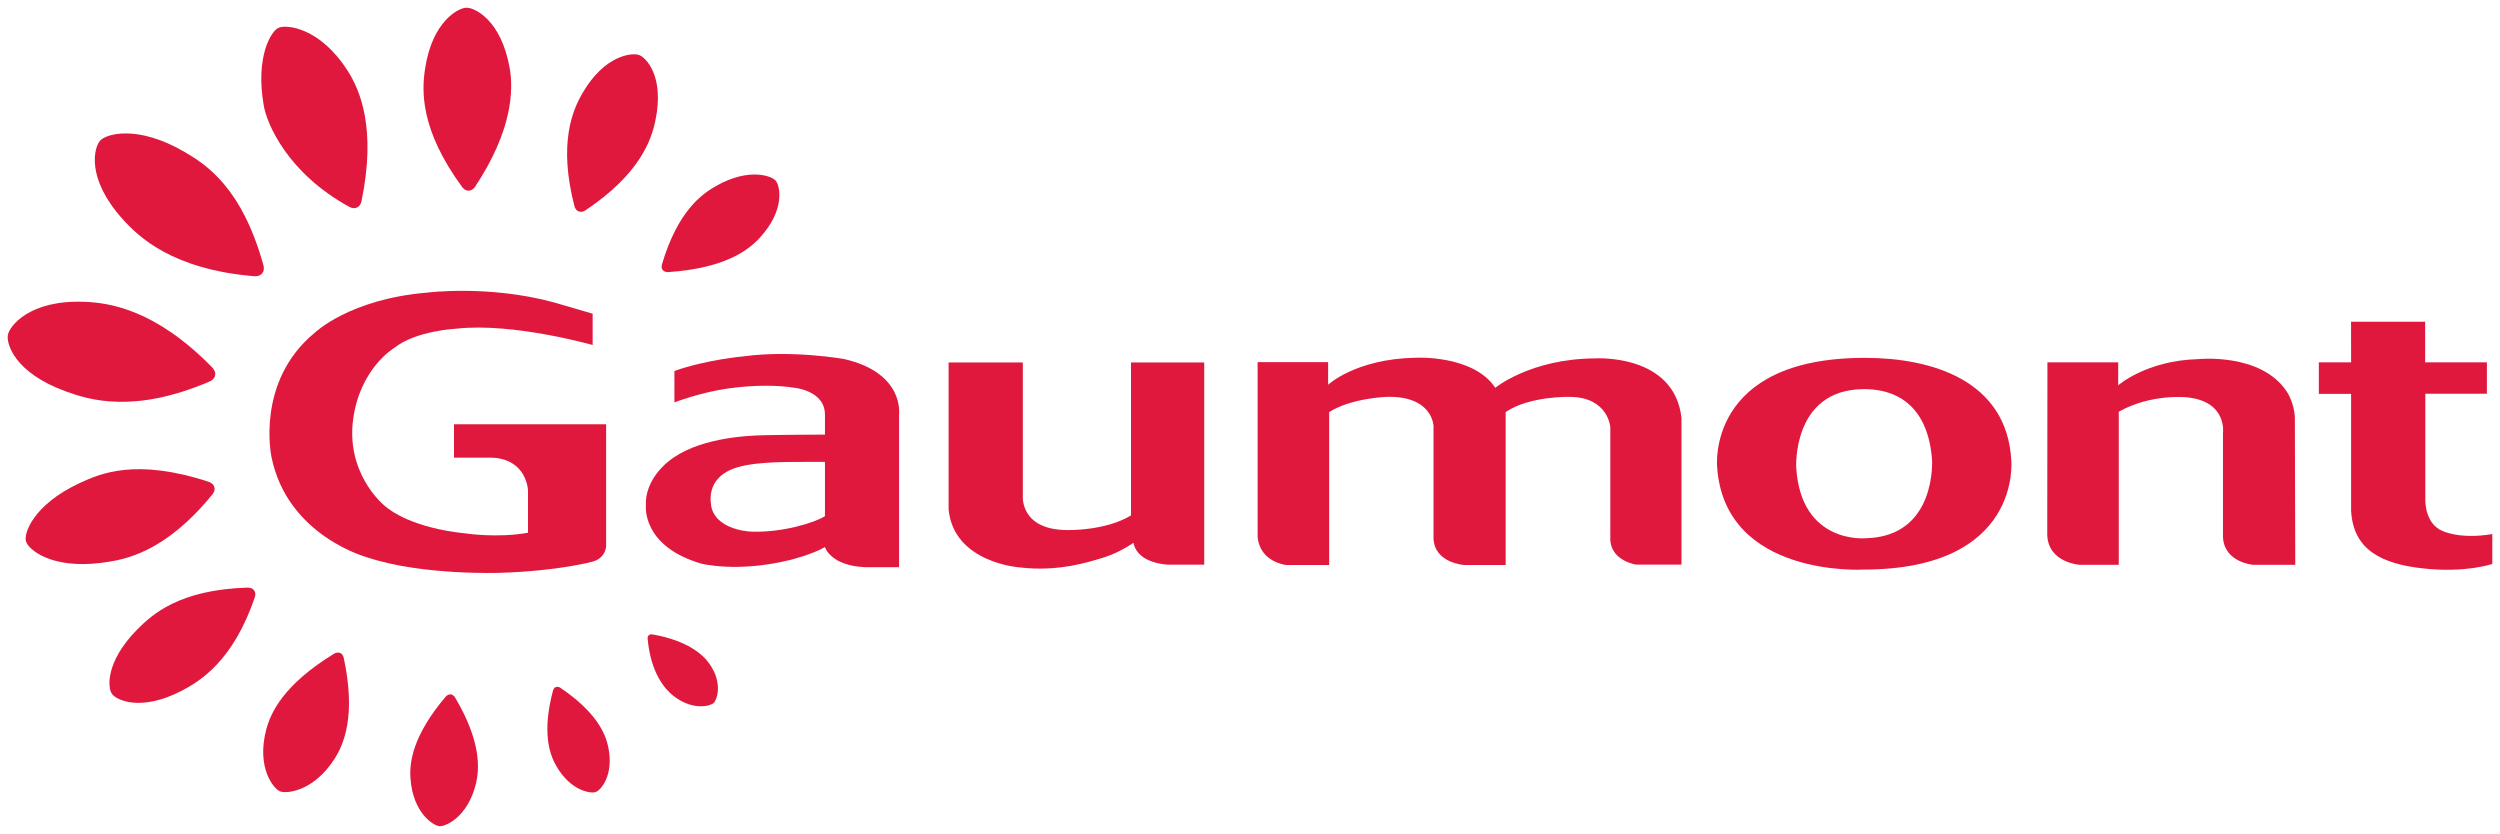
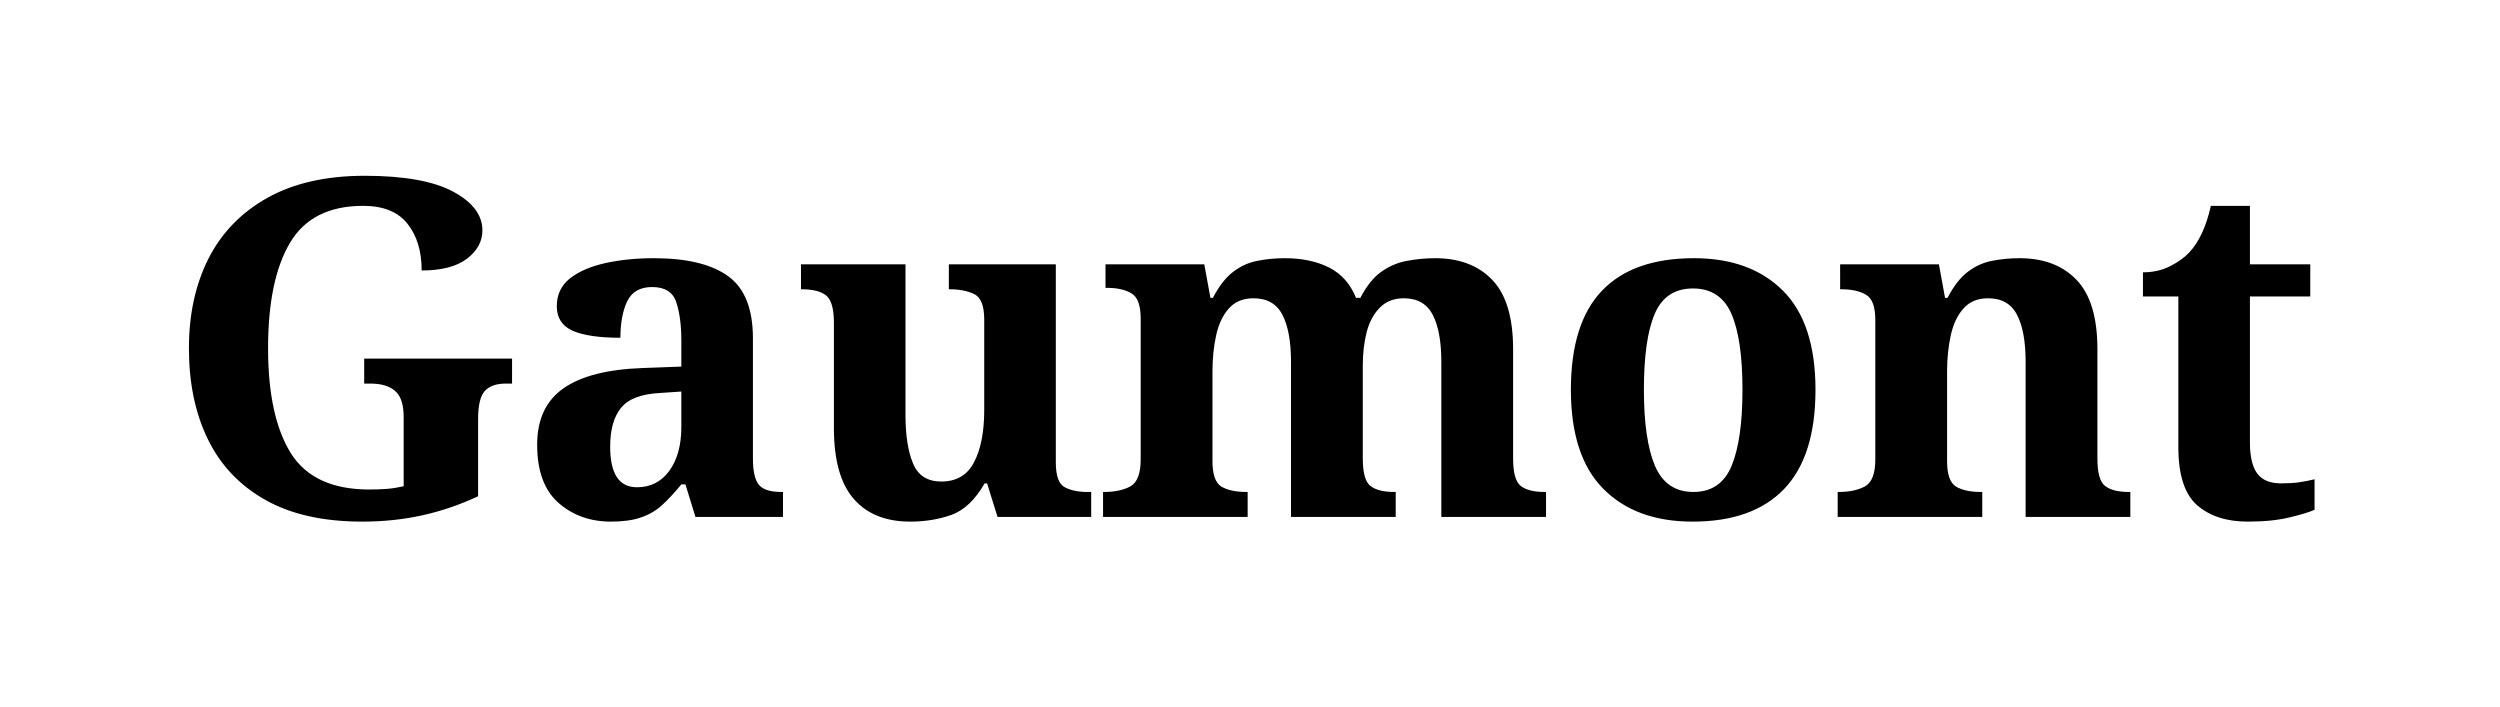
- <svg xmlns="http://www.w3.org/2000/svg" viewBox="0 0 325.04 108.42" preserveAspectRatio="xMidYMid meet" id="svg4883" version="1.1">
-   <defs id="defs4885" />
-   <g id="layer1" transform="translate(6.4149,-401.06)">
-     <g id="g652" transform="matrix(1.25,0,0,-1.25,27.66419,436.6025)">
-       <path d="m 0,0 c -0.237,-0.332 -0.785,-0.3 -0.785,-0.3 -8.555,0.707 -12.08,4.101 -13.758,5.986 -3.832,4.28 -2.908,7.451 -2.318,8.103 0.552,0.699 3.868,1.738 8.841,-1.185 2.208,-1.299 5.938,-3.685 8.168,-11.807 0,0 0.134,-0.52 -0.155,-0.802" style="fill:#e0183e;fill-opacity:1;fill-rule:nonzero;stroke:none" id="path654" />
-     </g>
-     <g id="g656" transform="matrix(1.25,0,0,-1.25,39.97169,428.0463)">
-       <path d="m 0,0 c -0.345,-0.179 -0.783,0.076 -0.783,0.076 -6.425,3.525 -8.579,8.638 -8.897,10.558 -0.878,5.055 0.773,7.768 1.565,8.072 0.769,0.345 4.273,0.067 7.177,-4.495 1.281,-2.005 3.002,-6.008 1.417,-13.606 0,0 -0.114,-0.493 -0.491,-0.605" style="fill:#e0183e;fill-opacity:1;fill-rule:nonzero;stroke:none" id="path658" />
-     </g>
-     <g id="g660" transform="matrix(1.25,0,0,-1.25,54.51794,425.8413)">
-       <path d="m 0,0 c -0.363,-0.046 -0.654,0.34 -0.654,0.34 -4.442,6.036 -4.217,10.105 -3.883,12.305 0.728,4.968 3.503,6.388 4.305,6.375 l 0,0.004 c 0.787,0.028 3.617,-1.2 4.507,-6.322 0.372,-2.188 0.327,-6.389 -3.64,-12.352 0,0 -0.281,-0.381 -0.644,-0.35" style="fill:#e0183e;fill-opacity:1;fill-rule:nonzero;stroke:none" id="path662" />
-     </g>
-     <g id="g664" transform="matrix(1.25,0,0,-1.25,68.84294,428.555)">
-       <path d="m 0,0 c -0.313,0.086 -0.443,0.501 -0.443,0.501 -1.721,6.587 -0.197,10.053 0.829,11.817 2.31,3.993 5.202,4.222 5.884,3.953 L 6.267,16.275 C 6.945,16.042 8.943,14.099 7.959,9.438 7.541,7.464 6.398,3.928 0.659,0.099 c 0,0 -0.362,-0.242 -0.673,-0.084" style="fill:#e0183e;fill-opacity:1;fill-rule:nonzero;stroke:none" id="path666" />
-     </g>
-     <g id="g668" transform="matrix(1.25,0,0,-1.25,79.75919,436.1775)">
-       <path d="M 0,0 C -0.193,0.197 -0.098,0.56 -0.098,0.56 1.535,6.112 4.035,7.898 5.563,8.763 9.008,10.71 11.389,9.771 11.757,9.281 12.15,8.82 12.826,6.326 10.058,3.331 8.873,2.051 6.428,0.184 0.532,-0.211 c 0,0 -0.372,-0.014 -0.532,0.225" style="fill:#e0183e;fill-opacity:1;fill-rule:nonzero;stroke:none" id="path670" />
-     </g>
-     <g id="g672" transform="matrix(1.25,0,0,-1.25,21.54794,449.8563)">
-       <path d="m 0,0 c -0.036,-0.398 -0.53,-0.627 -0.53,-0.627 -7.869,-3.385 -12.543,-1.938 -14.949,-1.061 -5.453,1.957 -6.26,5.054 -6.066,5.914 l 0,-0.009 c 0.157,0.873 2.212,3.667 7.996,3.426 2.567,-0.107 7.374,-0.785 13.296,-6.872 0,0 0.365,-0.4 0.253,-0.776" style="fill:#e0183e;fill-opacity:1;fill-rule:nonzero;stroke:none" id="path674" />
-     </g>
-     <g id="g676" transform="matrix(1.25,0,0,-1.25,21.44544,464.3688)">
-       <path d="m 0,0 c 0.139,-0.353 -0.172,-0.747 -0.172,-0.747 -4.971,-6.115 -9.161,-6.841 -11.522,-7.142 -5.34,-0.69 -7.672,1.429 -7.89,2.226 -0.262,0.778 0.723,3.809 5.598,6.071 2.144,0.998 5.856,2.606 13.435,0.116 0,0 0.478,-0.166 0.551,-0.537" style="fill:#e0183e;fill-opacity:1;fill-rule:nonzero;stroke:none" id="path678" />
-     </g>
-     <g id="g680" transform="matrix(1.25,0,0,-1.25,26.60044,477.8063)">
-       <path d="m 0,0 c 0.238,-0.245 0.108,-0.68 0.108,-0.68 -2.26,-6.689 -5.726,-8.78 -7.625,-9.774 -4.296,-2.22 -6.803,-0.944 -7.237,-0.34 -0.463,0.572 -0.746,3.331 2.64,6.742 1.508,1.501 4.289,4.119 11.479,4.33 0,0 0.466,0.004 0.645,-0.287" style="fill:#e0183e;fill-opacity:1;fill-rule:nonzero;stroke:none" id="path682" />
-     </g>
-     <g id="g684" transform="matrix(1.25,0,0,-1.25,37.79419,485.9538)">
-       <path d="m 0,0 c 0.28,-0.086 0.377,-0.475 0.377,-0.475 1.298,-5.972 0.051,-8.963 -0.932,-10.517 -2.239,-3.496 -5.099,-3.662 -5.688,-3.403 -0.616,0.233 -2.474,2.374 -1.445,6.376 0.451,1.773 1.79,4.718 7.084,7.951 0,0 0.349,0.202 0.614,0.054" style="fill:#e0183e;fill-opacity:1;fill-rule:nonzero;stroke:none" id="path686" />
-     </g>
-     <g id="g688" transform="matrix(1.25,0,0,-1.25,52.15169,491.3375)">
-       <path d="m 0,0 c 0.266,0 0.457,-0.287 0.457,-0.287 2.768,-4.639 2.559,-7.483 2.188,-9.035 -0.887,-3.532 -3.233,-4.455 -3.797,-4.388 -0.58,0.04 -2.734,1.317 -3.004,4.935 -0.123,1.606 0.16,4.421 3.676,8.555 0,0 0.23,0.251 0.497,0.21" style="fill:#e0183e;fill-opacity:1;fill-rule:nonzero;stroke:none" id="path690" />
-     </g>
-     <g id="g692" transform="matrix(1.25,0,0,-1.25,65.84794,490.405)">
-       <path d="m 0,0 c 0.203,0.109 0.454,-0.048 0.454,-0.048 3.827,-2.588 4.72,-4.827 4.999,-6.161 0.629,-3.013 -0.826,-4.54 -1.294,-4.692 -0.448,-0.185 -2.577,0.04 -4.116,2.717 -0.677,1.187 -1.504,3.448 -0.328,7.859 0,0 0.08,0.277 0.293,0.341" style="fill:#e0183e;fill-opacity:1;fill-rule:nonzero;stroke:none" id="path694" />
-     </g>
-     <g id="g696" transform="matrix(1.25,0,0,-1.25,77.93919,483.6638)">
-       <path d="M 0,0 C 0.116,0.146 0.369,0.098 0.369,0.098 4.05,-0.537 5.673,-2.038 6.319,-2.974 7.772,-5.078 7.043,-6.78 6.738,-7.043 6.456,-7.321 4.659,-7.899 2.601,-6.327 c -0.893,0.69 -2.395,2.35 -2.722,5.986 0,0 -0.026,0.242 0.121,0.345" style="fill:#e0183e;fill-opacity:1;fill-rule:nonzero;stroke:none" id="path698" />
-     </g>
-     <g id="g700" transform="matrix(1.25,0,0,-1.25,70.63794,441.8463)">
-       <path d="m 0,0 0,-3.256 c 0,0 -8.271,2.352 -14.146,1.701 0,0 -4.236,-0.201 -6.474,-1.992 0,0 -3.57,-2.095 -4.29,-7.423 -0.721,-5.323 2.696,-8.721 3.783,-9.393 0,0 2.345,-1.935 7.988,-2.499 0,0 3.291,-0.492 6.416,0.081 l 0,4.411 c 0,0 -0.05,1.454 -1.15,2.434 -1.09,0.982 -2.432,0.982 -3.116,0.959 l -3.431,0 0,3.478 15.822,0 0,-12.379 c 0,0 0.183,-1.41 -1.341,-1.893 0,0 -3.493,-0.986 -9.624,-1.178 0,0 -8.133,-0.31 -13.855,1.597 0,0 -8.332,2.205 -9.989,10.459 0,0 -1.684,7.832 4.504,12.914 0,0 3.609,3.492 11.641,4.167 0,0 6.398,0.843 13.231,-1.011" style="fill:#e0183e;fill-opacity:1;fill-rule:nonzero;stroke:none" id="path702" />
-     </g>
-     <g id="g704" transform="matrix(1.25,0,0,-1.25,90.24044,447.3938)">
-       <path d="m 0,0 c 5.062,0.689 10.473,-0.277 10.473,-0.277 6.306,-1.447 5.716,-5.749 5.716,-5.749 l 0,-15.904 c 0,0 -3.347,0.009 -3.455,0 -3.695,0.129 -4.252,2.099 -4.252,2.099 -1.255,-0.756 -3.632,-1.348 -3.632,-1.348 -5.53,-1.355 -9.262,-0.371 -9.262,-0.371 -6.148,1.81 -5.729,5.969 -5.729,5.969 -0.171,2.807 2.36,4.665 2.36,4.665 2.903,2.388 7.951,2.673 9.849,2.713 1.888,0.05 6.414,0.067 6.414,0.067 l 0,1.948 C 8.578,-3.497 5.18,-3.25 5.18,-3.25 3.748,-3.013 1.307,-2.933 -1.594,-3.34 -4.499,-3.752 -7.177,-4.786 -7.177,-4.786 l 0,3.267 C -3.85,-0.34 0,0 0,0 m 8.482,-16.616 0,5.641 -1.918,0 c -2.628,0 -6.093,0.015 -7.96,-0.849 -1.917,-0.896 -2.166,-2.499 -1.958,-3.713 0.377,-2.256 3.336,-2.658 4.145,-2.691 3.302,-0.125 6.709,0.959 7.691,1.612" style="fill:#e0183e;fill-opacity:1;fill-rule:nonzero;stroke:none" id="path706" />
-     </g>
-     <g id="g708" transform="matrix(1.25,0,0,-1.25,116.9192,448.1838)">
-       <path d="m 0,0 7.72,0 0,-13.893 c 0,0 -0.315,-3.542 4.671,-3.542 0,0 3.895,-0.102 6.581,1.523 l 0,15.912 7.615,0 0,-21.033 -3.738,0 c 0,0 -3.202,0.066 -3.618,2.277 0,0 -1.353,-0.966 -2.978,-1.49 -1.633,-0.51 -4.824,-1.554 -8.848,-1.074 0,0 -6.872,0.456 -7.405,6.035" style="fill:#e0183e;fill-opacity:1;fill-rule:nonzero;stroke:none" id="path710" />
-     </g>
-     <g id="g712" transform="matrix(1.25,0,0,-1.25,157.0954,448.1425)">
-       <path d="m 0,0 7.333,0 0,-2.351 c 0,0 2.875,2.704 9.13,2.808 0,0 5.962,0.321 8.258,-3.125 0,0 3.667,3.021 10.385,3.057 0,0 8.232,0.529 8.981,-6.188 l 0,-15.263 -4.707,0 c 0,0 -2.516,0.354 -2.695,2.494 l 0,11.816 c 0,0 -0.217,3.139 -4.274,3.139 0,0 -4.166,0.098 -6.611,-1.584 l 0,-15.901 -4.346,0 c 0,0 -3.084,0.216 -3.158,2.782 l 0,11.675 c 0,0 -0.078,3.162 -4.881,3.028 0,0 -3.669,-0.117 -5.975,-1.584 l 0,-15.901 -4.482,0 c 0,0 -2.725,0.279 -2.958,2.93" style="fill:#e0183e;fill-opacity:1;fill-rule:nonzero;stroke:none" id="path714" />
-     </g>
-     <g id="g716" transform="matrix(1.25,0,0,-1.25,227.1229,461.8338)">
-       <path d="m 0,0 c 0.485,-8.037 7.237,-7.364 7.237,-7.364 7.396,0.174 6.891,8.171 6.891,8.171 C 13.589,7.827 8.718,8.171 6.905,8.141 -0.434,8.028 0,0 0,0 m 7.196,11.396 c 6.748,0 14.725,-2.257 15.174,-10.67 0,0 1.121,-11.323 -15.344,-11.351 0,0 -14.474,-0.871 -15.252,10.679 0,0 -1.162,11.382 15.422,11.342" style="fill:#e0183e;fill-opacity:1;fill-rule:nonzero;stroke:none" id="path718" />
-     </g>
-     <g id="g720" transform="matrix(1.25,0,0,-1.25,259.7842,448.1663)">
-       <path d="m 0,0 7.361,0 0,-2.395 c 0,0 2.907,2.57 8.252,2.722 0,0 6.547,0.717 9.264,-3.344 0,0 0.828,-1.196 0.859,-2.817 l 0.041,-15.23 -4.388,0 c 0,0 -3.004,0.244 -3.129,2.874 l 0,10.817 c 0,0 0.478,3.326 -3.772,3.733 0,0 -3.713,0.404 -7.068,-1.504 l 0,-15.92 -4.053,0 c 0,0 -3.344,0.209 -3.387,3.177" style="fill:#e0183e;fill-opacity:1;fill-rule:nonzero;stroke:none" id="path722" />
-     </g>
-     <g id="g724" transform="matrix(1.25,0,0,-1.25,299.2592,442.8925)">
-       <path d="m 0,0 7.706,0 0,-4.219 6.423,0 0,-3.271 -6.404,0 0,-10.975 c 0,0 -0.106,-2.485 1.756,-3.283 0,0 1.802,-0.917 5.212,-0.335 l 0,-3.111 c 0,0 -2.807,-0.954 -7.158,-0.467 -4.353,0.467 -7.304,1.922 -7.529,5.996 l 0,12.165 -3.358,0 0,3.281 3.358,0" style="fill:#e0183e;fill-opacity:1;fill-rule:nonzero;stroke:none" id="path726" />
-     </g>
-   </g>
+ <svg xmlns="http://www.w3.org/2000/svg" viewBox="0 0 191 54" preserveAspectRatio="xMidYMid meet">
+   <text x="95" y="27" text-anchor="middle" dominant-baseline="middle" font-family="serif" font-weight="900" font-size="36" fill="currentColor" letter-spacing="-0.02em">Gaumont</text>
</svg>
